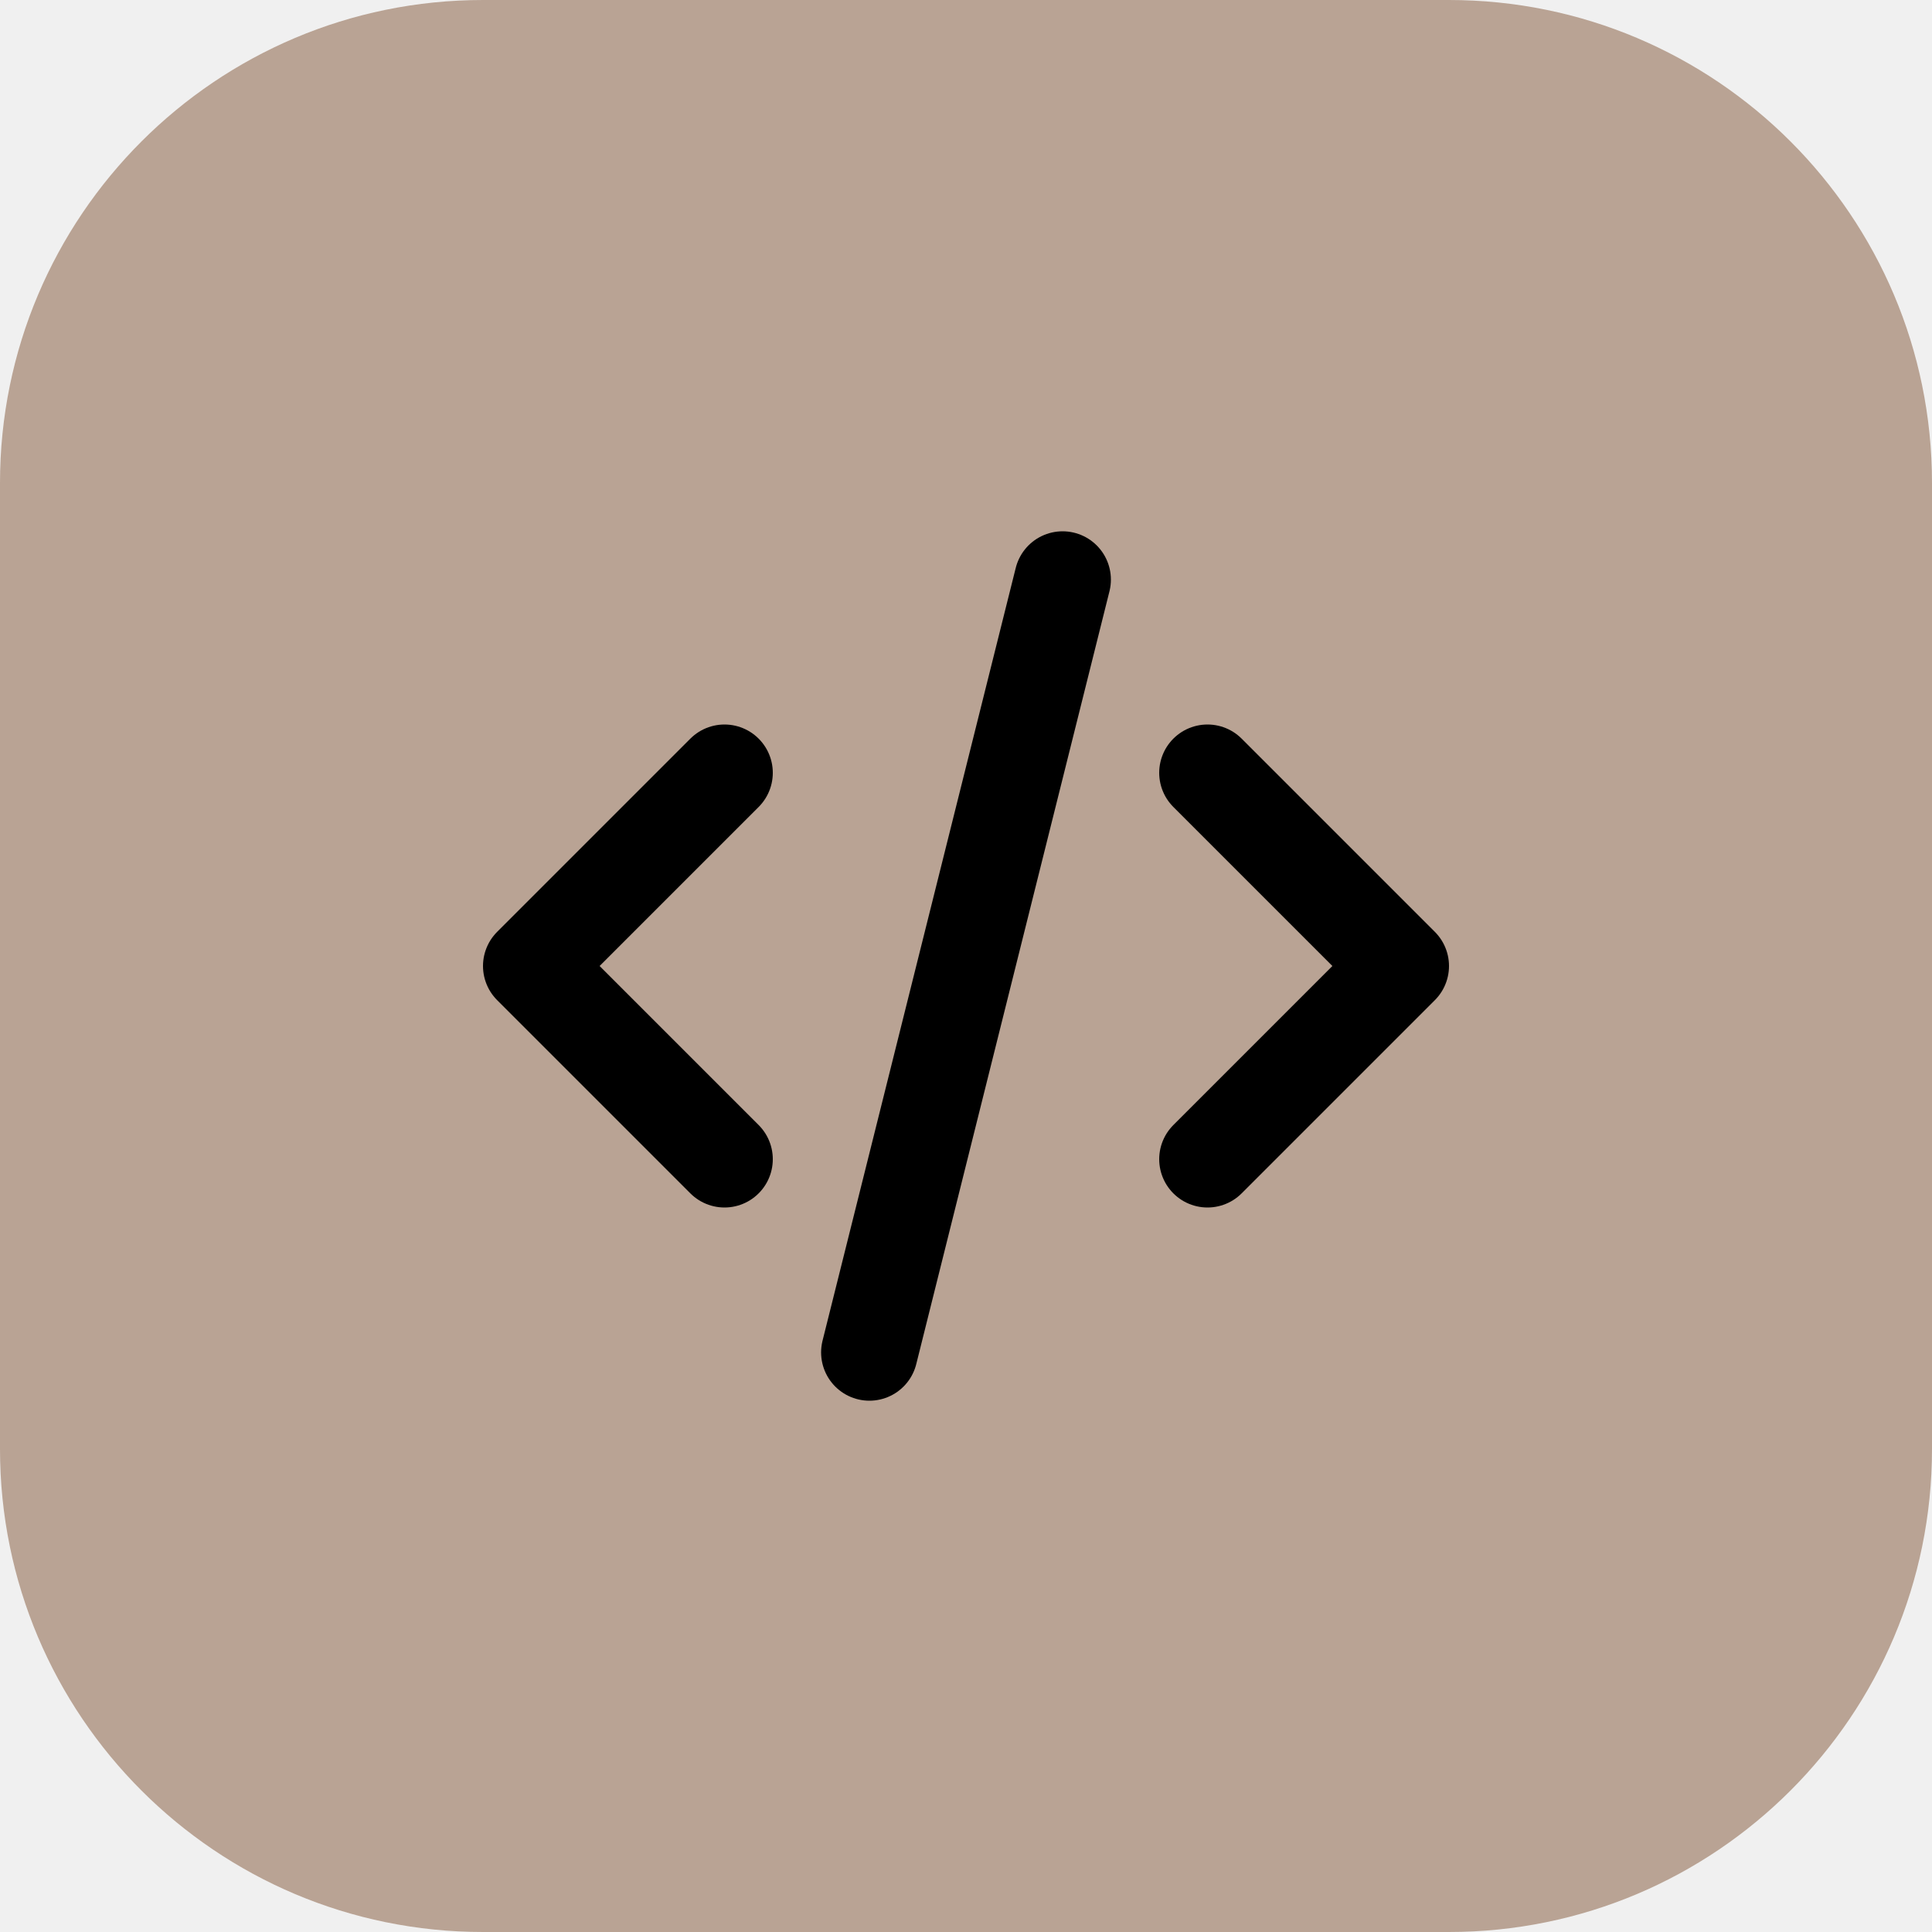
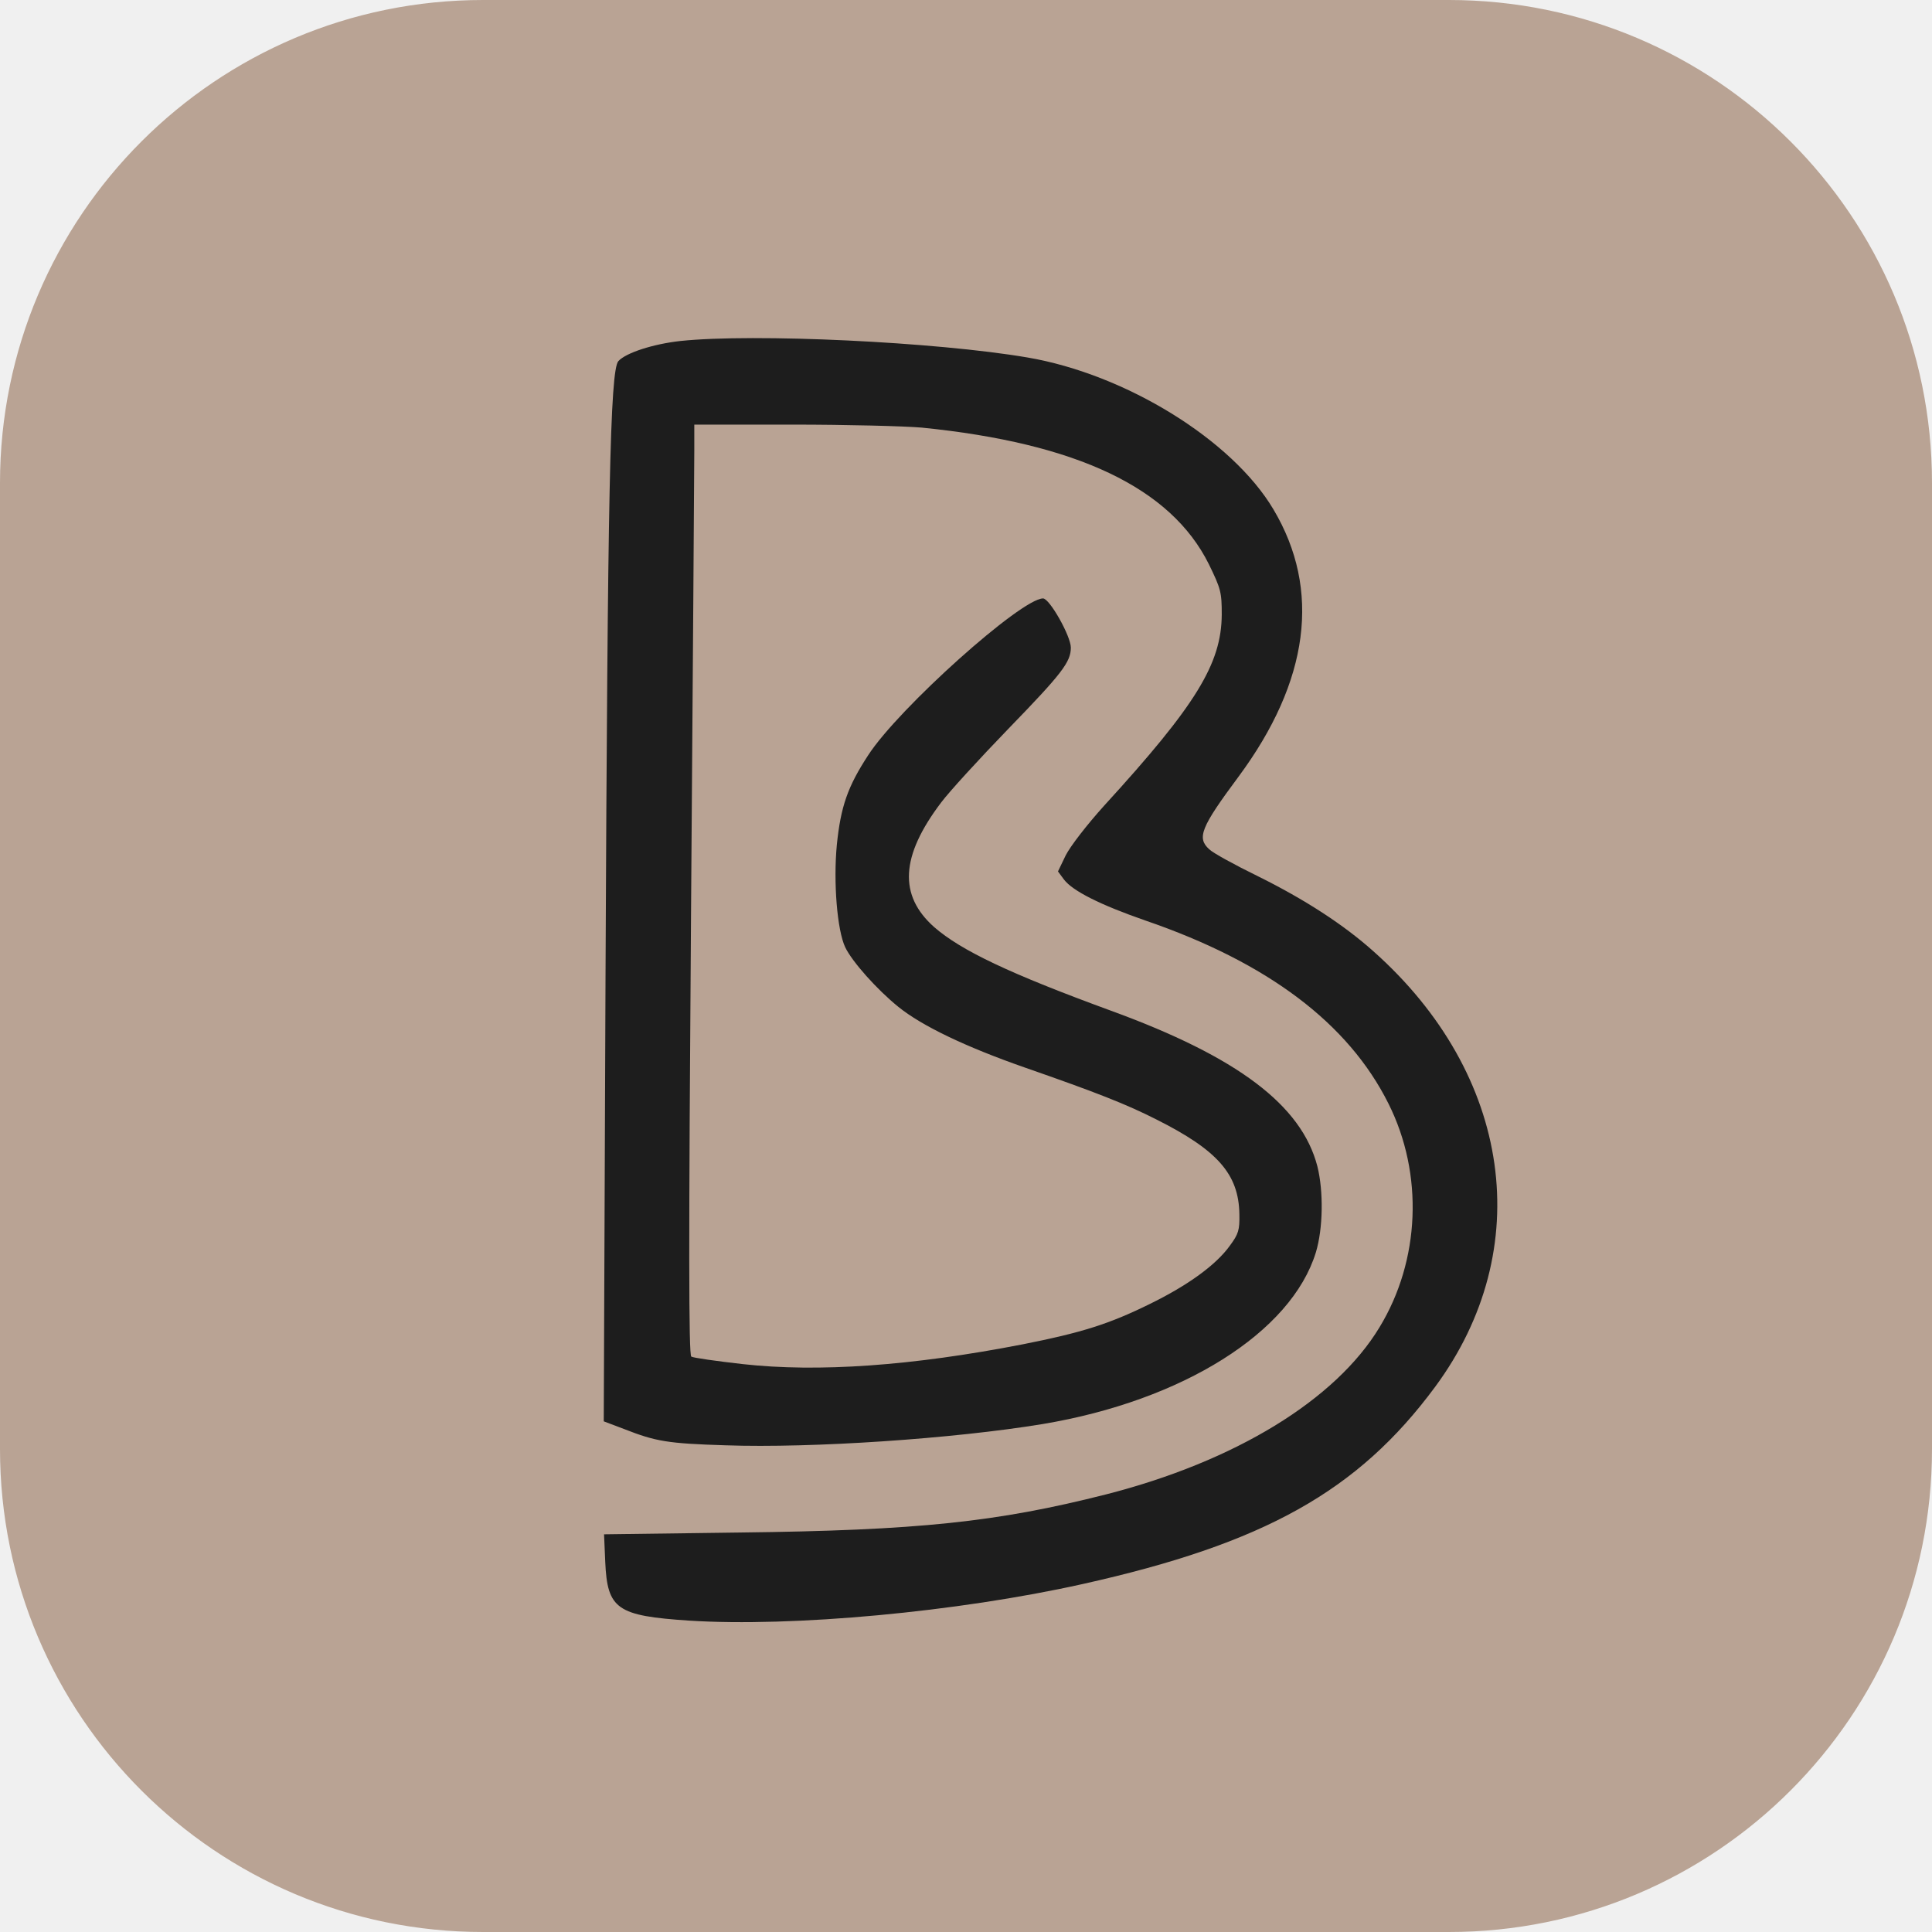
- <svg xmlns="http://www.w3.org/2000/svg" width="40" height="40" viewBox="0 0 40 40" fill="none">
-   <rect width="40" height="40" rx="10" fill="#B9A394" />
-   <g clip-path="url(#clip0_3704_533)">
-     <path d="M15 16L11 20L15 24" stroke="black" stroke-width="2" stroke-linecap="round" stroke-linejoin="round" />
-     <path d="M25 16L29 20L25 24" stroke="black" stroke-width="2" stroke-linecap="round" stroke-linejoin="round" />
-     <path d="M22 12L18 28" stroke="black" stroke-width="2" stroke-linecap="round" stroke-linejoin="round" />
+ <svg xmlns="http://www.w3.org/2000/svg" width="256" height="256" viewBox="0 0 256 256" fill="none">
+   <g clip-path="url(#clip0_3762_761)">
+     <path d="M64 0.5H192C227.07 0.5 255.5 28.93 255.5 64V192C255.5 227.07 227.07 255.5 192 255.5H64C28.93 255.5 0.5 227.07 0.5 192V64C0.5 28.93 28.93 0.5 64 0.5Z" fill="#B9A394" stroke="#B9A394" />
+     <path d="M90.137 45.185C86.573 45.582 82.97 46.733 81.94 47.845C80.832 49.076 80.515 65.595 80.237 128.931L80 188.335L82.732 189.367C86.89 190.995 88.434 191.273 96.156 191.511C107.6 191.908 126.369 190.638 138.169 188.692C156.701 185.595 171.114 176.541 174.361 165.939C175.312 162.802 175.391 157.878 174.559 154.543C172.46 146.442 163.987 140.049 147.237 133.934C133.774 129.01 127.359 125.952 123.795 122.855C119.043 118.646 119.321 113.444 124.706 106.336C125.775 104.907 129.774 100.539 133.615 96.568C140.743 89.222 141.891 87.713 141.891 85.807C141.891 84.298 139.08 79.295 138.209 79.295C135.318 79.295 119.083 93.828 115.044 100.062C112.312 104.232 111.401 106.892 110.886 111.935C110.411 116.899 110.926 123.252 111.995 125.516C112.906 127.421 116.192 131.115 119.043 133.418C122.132 135.919 127.913 138.699 135.754 141.439C145.336 144.774 149.256 146.323 153.177 148.308C161.334 152.398 164.145 155.575 164.224 160.896C164.264 163.001 164.106 163.517 162.957 165.066C161.136 167.607 157.413 170.307 152.385 172.769C146.999 175.429 143.356 176.581 135.516 178.13C120.825 180.989 108.392 181.862 98.413 180.75C94.889 180.353 91.84 179.916 91.602 179.758C91.246 179.559 91.246 164.668 91.563 121.346C91.8 89.38 91.998 61.664 91.998 59.718V56.263H105.026C112.193 56.263 119.875 56.462 122.132 56.66C142.723 58.725 155.156 64.642 160.185 74.768C161.769 78.024 161.888 78.461 161.888 81.439C161.848 87.951 158.483 93.431 146.326 106.733C144.029 109.275 141.852 112.094 141.218 113.325L140.188 115.469L140.98 116.541C142.129 118.05 145.732 119.877 151.791 121.981C167.986 127.541 178.677 135.602 183.984 146.244C188.656 155.575 188.181 167.011 182.796 175.866C176.975 185.516 163.63 193.656 146.524 198.024C132.11 201.677 121.696 202.789 97.977 203.067L80.04 203.305L80.198 206.958C80.475 213.232 81.742 214.106 91.325 214.741C104.986 215.615 126.884 213.589 143.436 209.897C167.511 204.536 179.945 197.587 190.161 183.768C203.624 165.542 200.377 142.392 181.964 126.032C178.044 122.537 172.936 119.202 166.679 116.105C163.591 114.596 160.7 113.007 160.225 112.531C158.562 111.022 159.116 109.632 164.106 102.921C173.49 90.254 175.074 78.143 168.739 67.501C163.274 58.289 149.177 49.592 136.149 47.369C124.072 45.304 99.918 44.152 90.137 45.185Z" fill="#1D1D1D" />
  </g>
  <defs>
-     <clipPath id="clip0_3704_533">
-       <rect width="24" height="24" fill="white" transform="translate(8 8)" />
+     <clipPath id="clip0_3762_761">
+       <rect width="256" height="256" fill="white" />
    </clipPath>
  </defs>
</svg>
